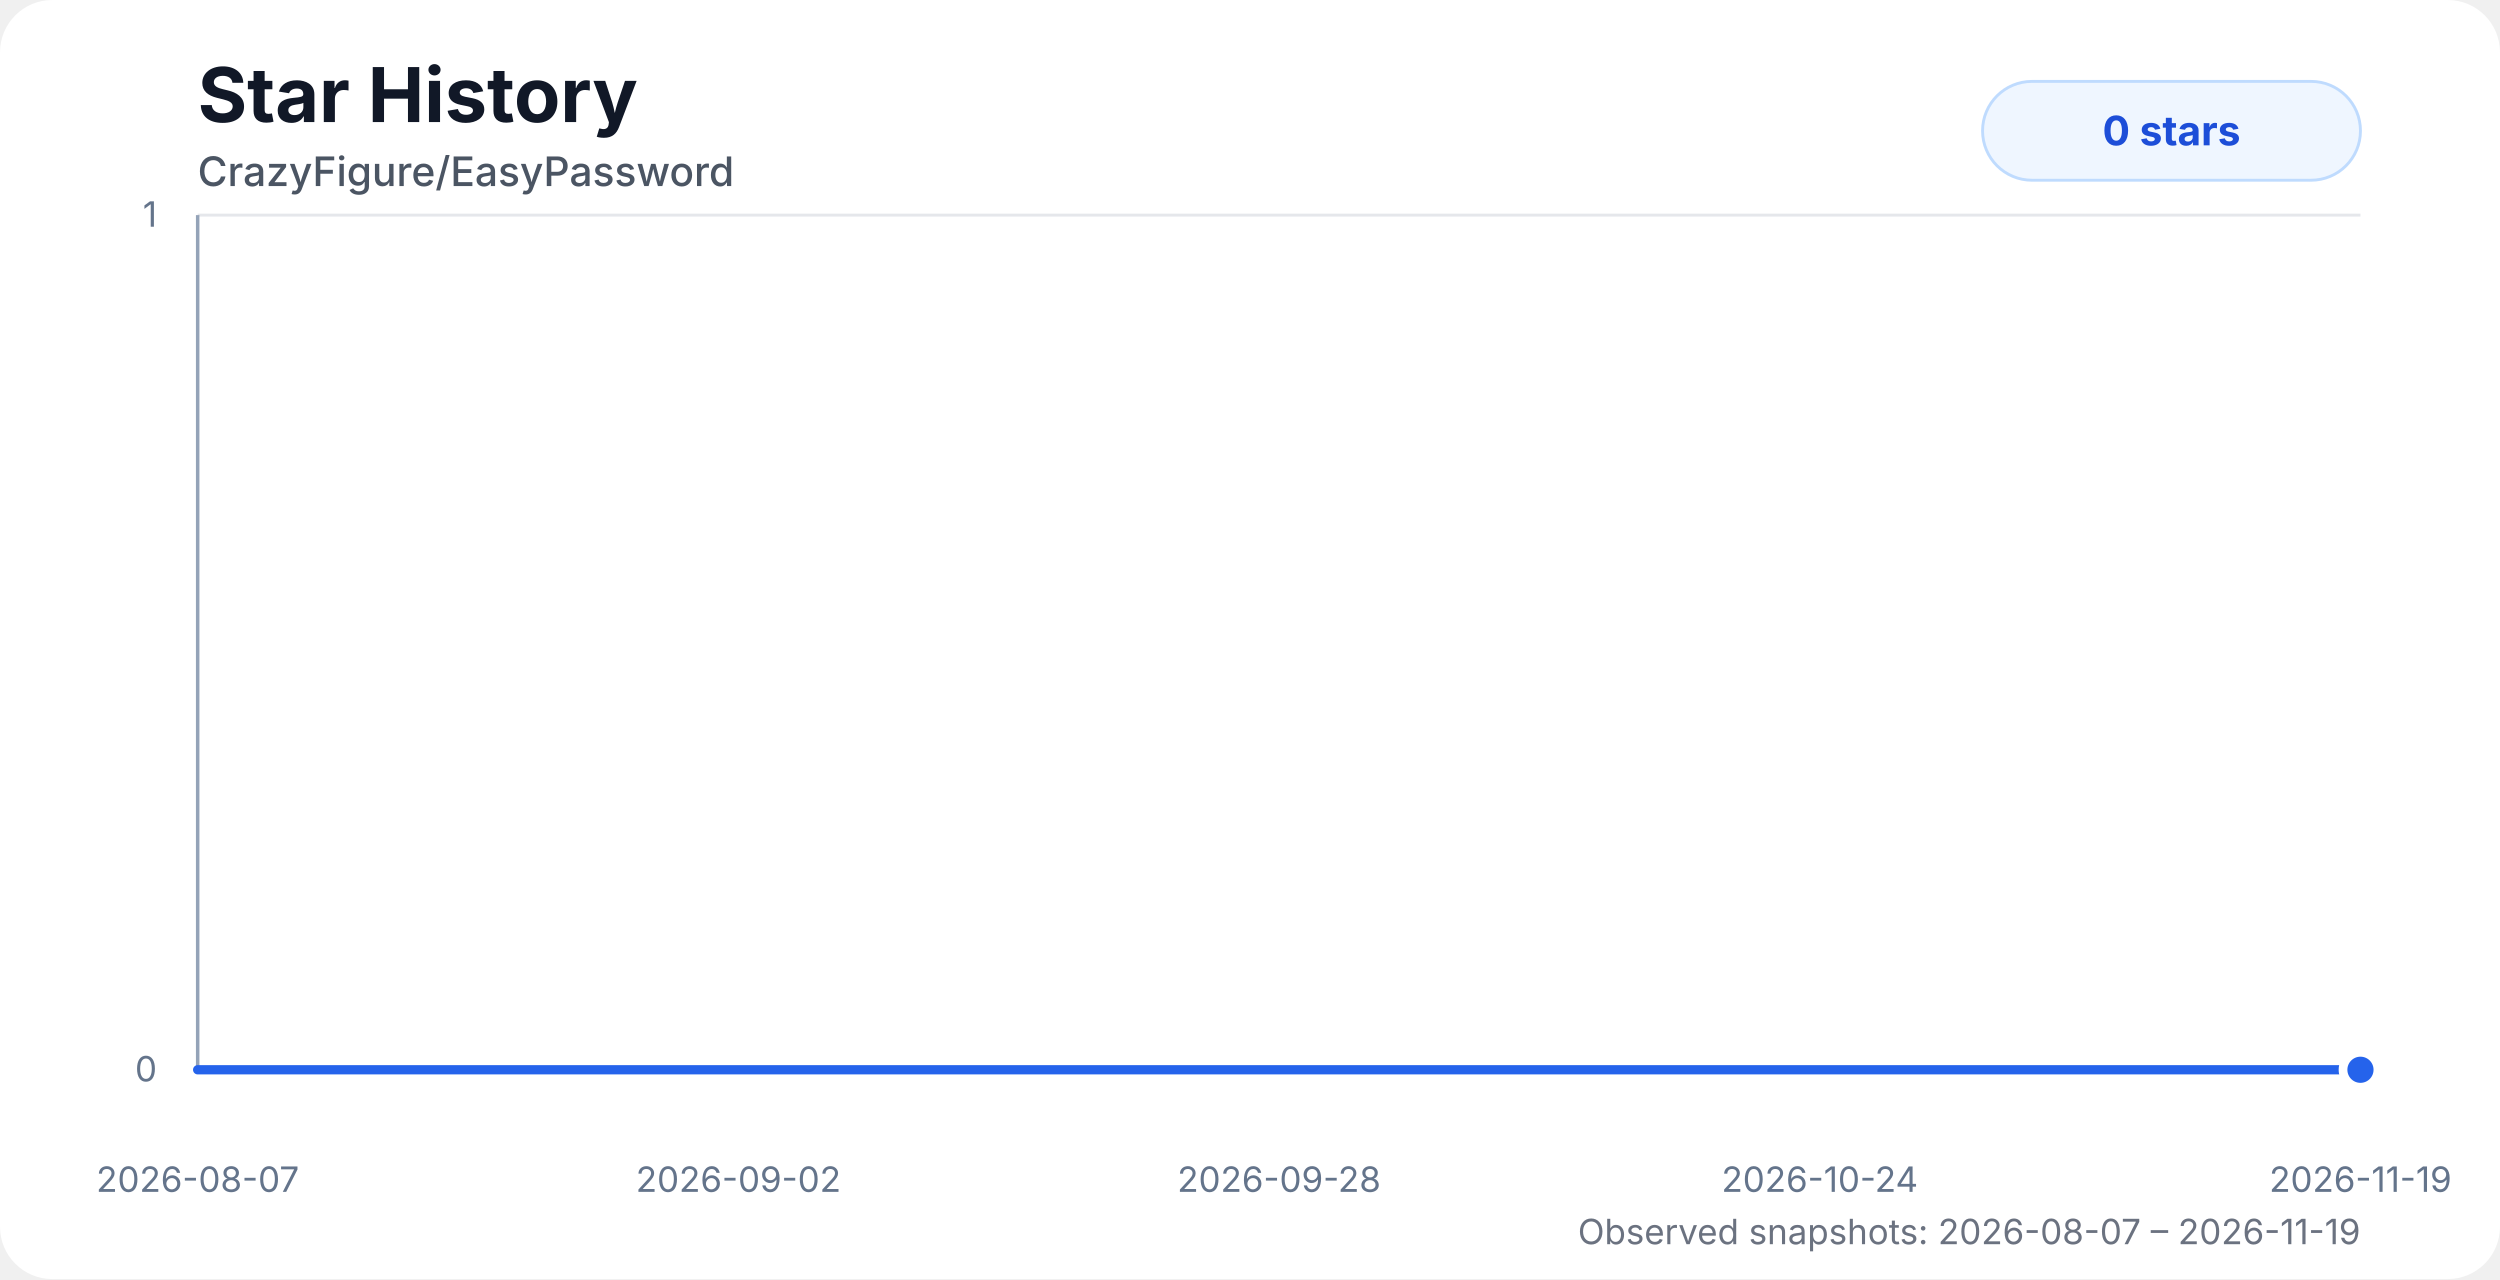
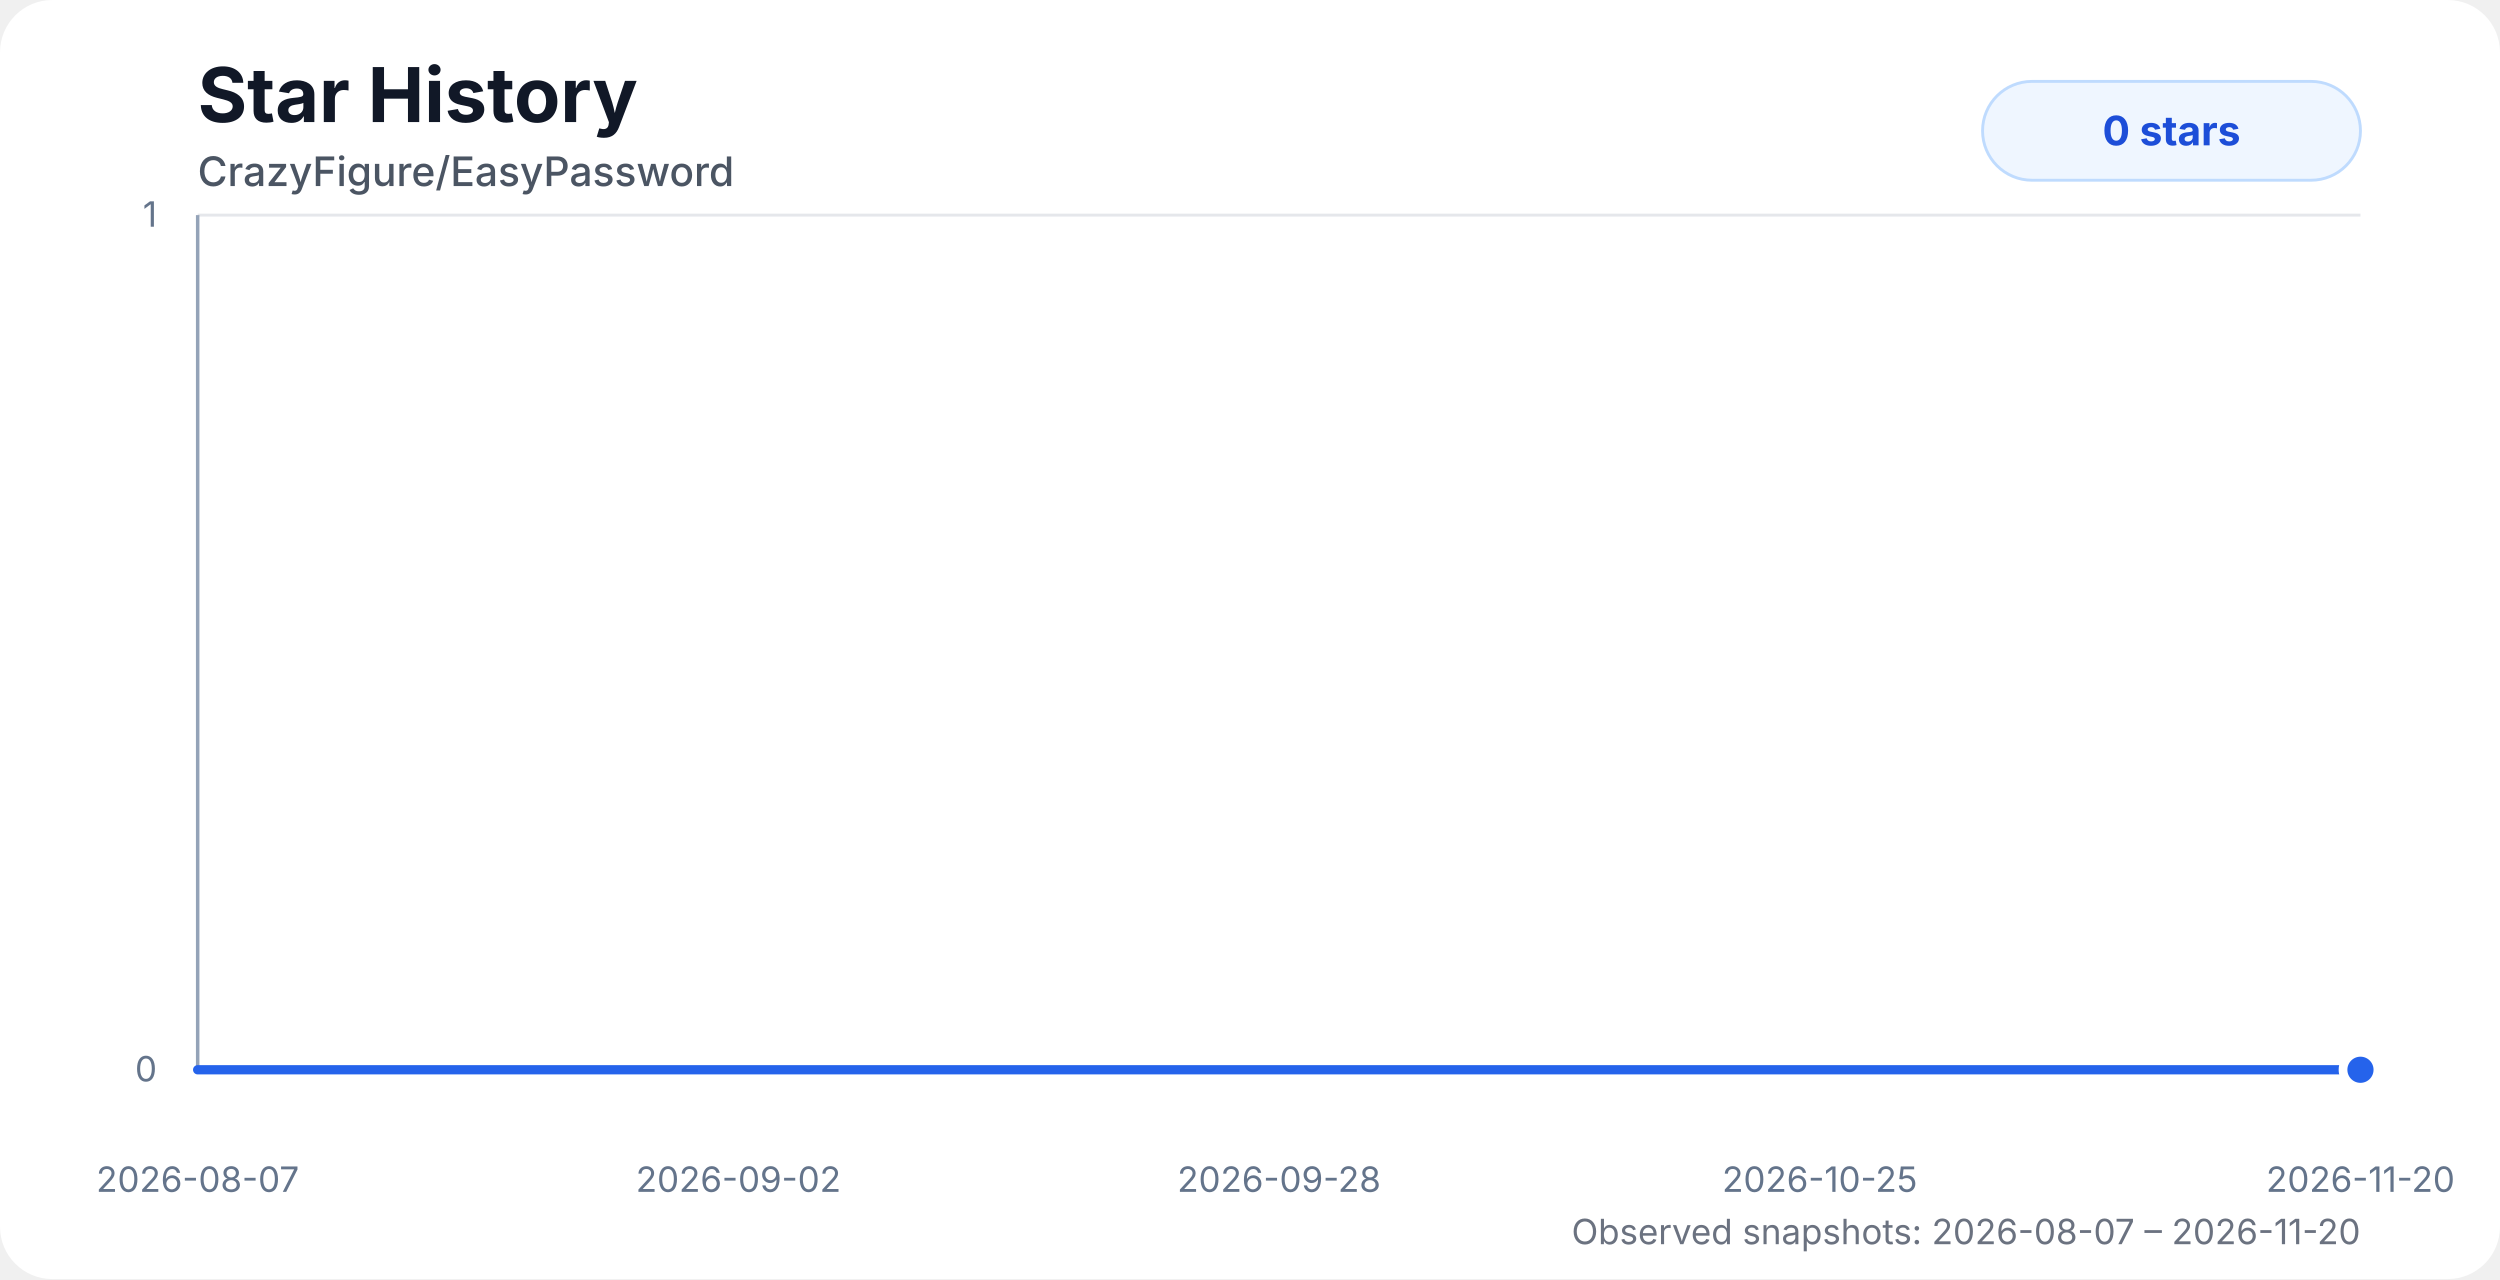
<svg xmlns="http://www.w3.org/2000/svg" width="860" height="440" viewBox="0 0 860 440" role="img" aria-labelledby="title desc">
  <style>
    .chart-bg { fill: #ffffff; }
    .title { fill: #111827; font: 700 26px system-ui, -apple-system, BlinkMacSystemFont, "Segoe UI", sans-serif; }
    .subtitle { fill: #4b5563; font: 500 14px system-ui, -apple-system, BlinkMacSystemFont, "Segoe UI", sans-serif; }
    .axis-label { fill: #64748b; font: 12px system-ui, -apple-system, BlinkMacSystemFont, "Segoe UI", sans-serif; }
    .grid { stroke: #e5e7eb; stroke-width: 1; }
    .axis { stroke: #94a3b8; stroke-width: 1.2; }
    .area { fill: url(#starGradient); opacity: 0.28; }
    .line { fill: none; stroke: #2563eb; stroke-width: 3.2; stroke-linecap: round; stroke-linejoin: round; }
    .dot { fill: #2563eb; stroke: #ffffff; stroke-width: 3; }
    .badge { fill: #eff6ff; stroke: #bfdbfe; }
    .badge-text { fill: #1d4ed8; font: 700 14px system-ui, -apple-system, BlinkMacSystemFont, "Segoe UI", sans-serif; }
    .status { fill: #6b7280; font: 12px system-ui, -apple-system, BlinkMacSystemFont, "Segoe UI", sans-serif; }
    @media (prefers-color-scheme: dark) {
      .chart-bg { fill: #0d1117; }
      .title { fill: #f8fafc; }
      .subtitle { fill: #cbd5e1; }
      .axis-label { fill: #94a3b8; }
      .grid { stroke: #1f2937; }
      .axis { stroke: #475569; }
      .dot { stroke: #0d1117; }
      .badge { fill: #172554; stroke: #1d4ed8; }
      .badge-text { fill: #bfdbfe; }
      .status { fill: #94a3b8; }
    }
  </style>
  <defs>
    <linearGradient id="starGradient" x1="0" x2="0" y1="0" y2="1">
      <stop offset="0%" stop-color="#2563eb" stop-opacity="0.72" />
      <stop offset="100%" stop-color="#2563eb" stop-opacity="0" />
    </linearGradient>
  </defs>
  <rect class="chart-bg" width="860" height="440" rx="18" />
  <text class="title" x="68" y="42">Star History</text>
  <text class="subtitle" x="68" y="64">CrazyFigure/EasyPassword</text>
  <g>
    <line class="grid" x1="68" y1="368" x2="812" y2="368" />
    <line class="grid" x1="68" y1="74" x2="812" y2="74" />
    <line class="axis" x1="68" y1="74" x2="68" y2="368" />
    <line class="axis" x1="68" y1="368" x2="812" y2="368" />
    <text class="axis-label" x="54" y="372" text-anchor="end">0</text>
    <text class="axis-label" x="54" y="78" text-anchor="end">1</text>
    <text class="axis-label" x="68" y="410" text-anchor="middle">2026-08-07</text>
    <text class="axis-label" x="254" y="410" text-anchor="middle">2026-09-02</text>
    <text class="axis-label" x="440" y="410" text-anchor="middle">2026-09-28</text>
-     <text class="axis-label" x="626" y="410" text-anchor="middle">2026-10-24</text>
-     <text class="axis-label" x="812" y="410" text-anchor="middle">2026-11-19</text>
+     <text class="axis-label" x="626" y="410" text-anchor="middle">2026-10-25</text>
+     <text class="axis-label" x="812" y="410" text-anchor="middle">2026-11-20</text>
  </g>
-   <path class="area" d="M 68 368 H 74.83 V 368 H 82.01 V 368 H 89.2 V 368 H 96.3 V 368 H 103.53 V 368 H 110.69 V 368 H 117.81 V 368 H 124.64 V 368 H 131.82 V 368 H 138.96 V 368 H 146.07 V 368 H 153.23 V 368 H 160.36 V 368 H 167.53 V 368 H 174.63 V 368 H 181.81 V 368 H 188.96 V 368 H 196.07 V 368 H 212.93 V 368 H 220.58 V 368 H 226.22 V 368 H 233.02 V 368 H 240.26 V 368 H 247.16 V 368 H 254.19 V 368 H 261.32 V 368 H 268.49 V 368 H 275.59 V 368 H 282.78 V 368 H 289.97 V 368 H 297.06 V 368 H 304.22 V 368 H 311.35 V 368 H 318.5 V 368 H 325.59 V 368 H 332.84 V 368 H 340.02 V 368 H 347.1 V 368 H 354.22 V 368 H 361.37 V 368 H 368.46 V 368 H 375.59 V 368 H 382.85 V 368 H 390.02 V 368 H 397.12 V 368 H 404.18 V 368 H 411.37 V 368 H 418.49 V 368 H 425.63 V 368 H 432.91 V 368 H 440.17 V 368 H 447.29 V 368 H 454.38 V 368 H 461.64 V 368 H 468.74 V 368 H 475.74 V 368 H 483 V 368 H 490.19 V 368 H 497.46 V 368 H 504.51 V 368 H 511.7 V 368 H 518.83 V 368 H 525.91 V 368 H 533.06 V 368 H 540.25 V 368 H 547.49 V 368 H 554.16 V 368 H 561.22 V 368 H 568.35 V 368 H 575.42 V 368 H 582.67 V 368 H 589.89 V 368 H 596.97 V 368 H 604.11 V 368 H 611.27 V 368 H 618.39 V 368 H 625.5 V 368 H 632.72 V 368 H 639.9 V 368 H 647.04 V 368 H 654.33 V 368 H 661.57 V 368 H 668.72 V 368 H 675.8 V 368 H 683.11 V 368 H 690.28 V 368 H 697.49 V 368 H 704.51 V 368 H 711.76 V 368 H 718.91 V 368 H 725.84 V 368 H 733.04 V 368 H 740.37 V 368 H 747.62 V 368 H 754.56 V 368 H 761.88 V 368 H 768.94 V 368 H 775.94 V 368 H 783.15 V 368 H 790.33 V 368 H 797.84 V 368 H 804.78 V 368 H 812 V 368 L 812 368 L 68 368 Z" />
-   <path class="line" d="M 68 368 H 74.83 V 368 H 82.01 V 368 H 89.2 V 368 H 96.3 V 368 H 103.53 V 368 H 110.69 V 368 H 117.81 V 368 H 124.64 V 368 H 131.82 V 368 H 138.96 V 368 H 146.07 V 368 H 153.23 V 368 H 160.36 V 368 H 167.53 V 368 H 174.63 V 368 H 181.81 V 368 H 188.96 V 368 H 196.07 V 368 H 212.93 V 368 H 220.58 V 368 H 226.22 V 368 H 233.02 V 368 H 240.26 V 368 H 247.16 V 368 H 254.19 V 368 H 261.32 V 368 H 268.49 V 368 H 275.59 V 368 H 282.78 V 368 H 289.97 V 368 H 297.06 V 368 H 304.22 V 368 H 311.35 V 368 H 318.5 V 368 H 325.59 V 368 H 332.84 V 368 H 340.02 V 368 H 347.1 V 368 H 354.22 V 368 H 361.37 V 368 H 368.46 V 368 H 375.59 V 368 H 382.85 V 368 H 390.02 V 368 H 397.12 V 368 H 404.18 V 368 H 411.37 V 368 H 418.49 V 368 H 425.63 V 368 H 432.91 V 368 H 440.17 V 368 H 447.29 V 368 H 454.38 V 368 H 461.64 V 368 H 468.74 V 368 H 475.74 V 368 H 483 V 368 H 490.19 V 368 H 497.46 V 368 H 504.51 V 368 H 511.7 V 368 H 518.83 V 368 H 525.91 V 368 H 533.06 V 368 H 540.25 V 368 H 547.49 V 368 H 554.16 V 368 H 561.22 V 368 H 568.35 V 368 H 575.42 V 368 H 582.67 V 368 H 589.89 V 368 H 596.97 V 368 H 604.11 V 368 H 611.27 V 368 H 618.39 V 368 H 625.5 V 368 H 632.72 V 368 H 639.9 V 368 H 647.04 V 368 H 654.33 V 368 H 661.57 V 368 H 668.72 V 368 H 675.8 V 368 H 683.11 V 368 H 690.28 V 368 H 697.49 V 368 H 704.51 V 368 H 711.76 V 368 H 718.91 V 368 H 725.84 V 368 H 733.04 V 368 H 740.37 V 368 H 747.62 V 368 H 754.56 V 368 H 761.88 V 368 H 768.94 V 368 H 775.94 V 368 H 783.15 V 368 H 790.33 V 368 H 797.84 V 368 H 804.78 V 368 H 812 V 368" />
+   <path class="area" d="M 68 368 H 74.76 V 368 H 81.87 V 368 H 89 V 368 H 96.03 V 368 H 103.2 V 368 H 110.29 V 368 H 117.35 V 368 H 124.11 V 368 H 131.22 V 368 H 138.29 V 368 H 145.34 V 368 H 152.42 V 368 H 159.49 V 368 H 166.59 V 368 H 173.62 V 368 H 180.74 V 368 H 187.82 V 368 H 194.86 V 368 H 211.56 V 368 H 219.15 V 368 H 224.73 V 368 H 231.47 V 368 H 238.63 V 368 H 245.47 V 368 H 252.43 V 368 H 259.5 V 368 H 266.6 V 368 H 273.63 V 368 H 280.76 V 368 H 287.87 V 368 H 294.9 V 368 H 301.99 V 368 H 309.06 V 368 H 316.14 V 368 H 323.16 V 368 H 330.35 V 368 H 337.46 V 368 H 344.47 V 368 H 351.52 V 368 H 358.61 V 368 H 365.63 V 368 H 372.69 V 368 H 379.89 V 368 H 386.99 V 368 H 394.02 V 368 H 401.01 V 368 H 408.13 V 368 H 415.19 V 368 H 422.26 V 368 H 429.47 V 368 H 436.66 V 368 H 443.72 V 368 H 450.74 V 368 H 457.94 V 368 H 464.96 V 368 H 471.9 V 368 H 479.09 V 368 H 486.21 V 368 H 493.42 V 368 H 500.39 V 368 H 507.52 V 368 H 514.59 V 368 H 521.6 V 368 H 528.68 V 368 H 535.8 V 368 H 542.98 V 368 H 549.58 V 368 H 556.58 V 368 H 563.64 V 368 H 570.64 V 368 H 577.82 V 368 H 584.97 V 368 H 591.99 V 368 H 599.06 V 368 H 606.15 V 368 H 613.2 V 368 H 620.25 V 368 H 627.4 V 368 H 634.51 V 368 H 641.58 V 368 H 648.81 V 368 H 655.98 V 368 H 663.06 V 368 H 670.08 V 368 H 677.31 V 368 H 684.42 V 368 H 691.56 V 368 H 698.51 V 368 H 705.7 V 368 H 712.78 V 368 H 719.65 V 368 H 726.78 V 368 H 734.03 V 368 H 741.22 V 368 H 748.09 V 368 H 755.35 V 368 H 762.33 V 368 H 769.27 V 368 H 776.42 V 368 H 783.53 V 368 H 790.97 V 368 H 797.84 V 368 H 804.99 V 368 H 812 V 368 L 812 368 L 68 368 Z" />
+   <path class="line" d="M 68 368 H 74.76 V 368 H 81.87 V 368 H 89 V 368 H 96.03 V 368 H 103.2 V 368 H 110.29 V 368 H 117.35 V 368 H 124.11 V 368 H 131.22 V 368 H 138.29 V 368 H 145.34 V 368 H 152.42 V 368 H 159.49 V 368 H 166.59 V 368 H 173.62 V 368 H 180.74 V 368 H 187.82 V 368 H 194.86 V 368 H 211.56 V 368 H 219.15 V 368 H 224.73 V 368 H 231.47 V 368 H 238.63 V 368 H 245.47 V 368 H 252.43 V 368 H 259.5 V 368 H 266.6 V 368 H 273.63 V 368 H 280.76 V 368 H 287.87 V 368 H 294.9 V 368 H 301.99 V 368 H 309.06 V 368 H 316.14 V 368 H 323.16 V 368 H 330.35 V 368 H 337.46 V 368 H 344.47 V 368 H 351.52 V 368 H 358.61 V 368 H 365.63 V 368 H 372.69 V 368 H 379.89 V 368 H 386.99 V 368 H 394.02 V 368 H 401.01 V 368 H 408.13 V 368 H 415.19 V 368 H 422.26 V 368 H 429.47 V 368 H 436.66 V 368 H 443.72 V 368 H 450.74 V 368 H 457.94 V 368 H 464.96 V 368 H 471.9 V 368 H 479.09 V 368 H 486.21 V 368 H 493.42 V 368 H 500.39 V 368 H 507.52 V 368 H 514.59 V 368 H 521.6 V 368 H 528.68 V 368 H 535.8 V 368 H 542.98 V 368 H 549.58 V 368 H 556.58 V 368 H 563.64 V 368 H 570.64 V 368 H 577.82 V 368 H 584.97 V 368 H 591.99 V 368 H 599.06 V 368 H 606.15 V 368 H 613.2 V 368 H 620.25 V 368 H 627.4 V 368 H 634.51 V 368 H 641.58 V 368 H 648.81 V 368 H 655.98 V 368 H 663.06 V 368 H 670.08 V 368 H 677.31 V 368 H 684.42 V 368 H 691.56 V 368 H 698.51 V 368 H 705.7 V 368 H 712.78 V 368 H 719.65 V 368 H 726.78 V 368 H 734.03 V 368 H 741.22 V 368 H 748.09 V 368 H 755.35 V 368 H 762.33 V 368 H 769.27 V 368 H 776.42 V 368 H 783.53 V 368 H 790.97 V 368 H 797.84 V 368 H 804.99 V 368 H 812 V 368" />
  <circle class="dot" cx="812" cy="368" r="6" />
  <rect class="badge" x="682" y="28" width="130" height="34" rx="17" />
  <text class="badge-text" x="747" y="50" text-anchor="middle">0 stars</text>
-   <text class="status" x="812" y="428" text-anchor="end">Observed snapshots: 2026-08-07 – 2026-11-19</text>
+   <text class="status" x="812" y="428" text-anchor="end">Observed snapshots: 2026-08-07 – 2026-11-20</text>
</svg>
